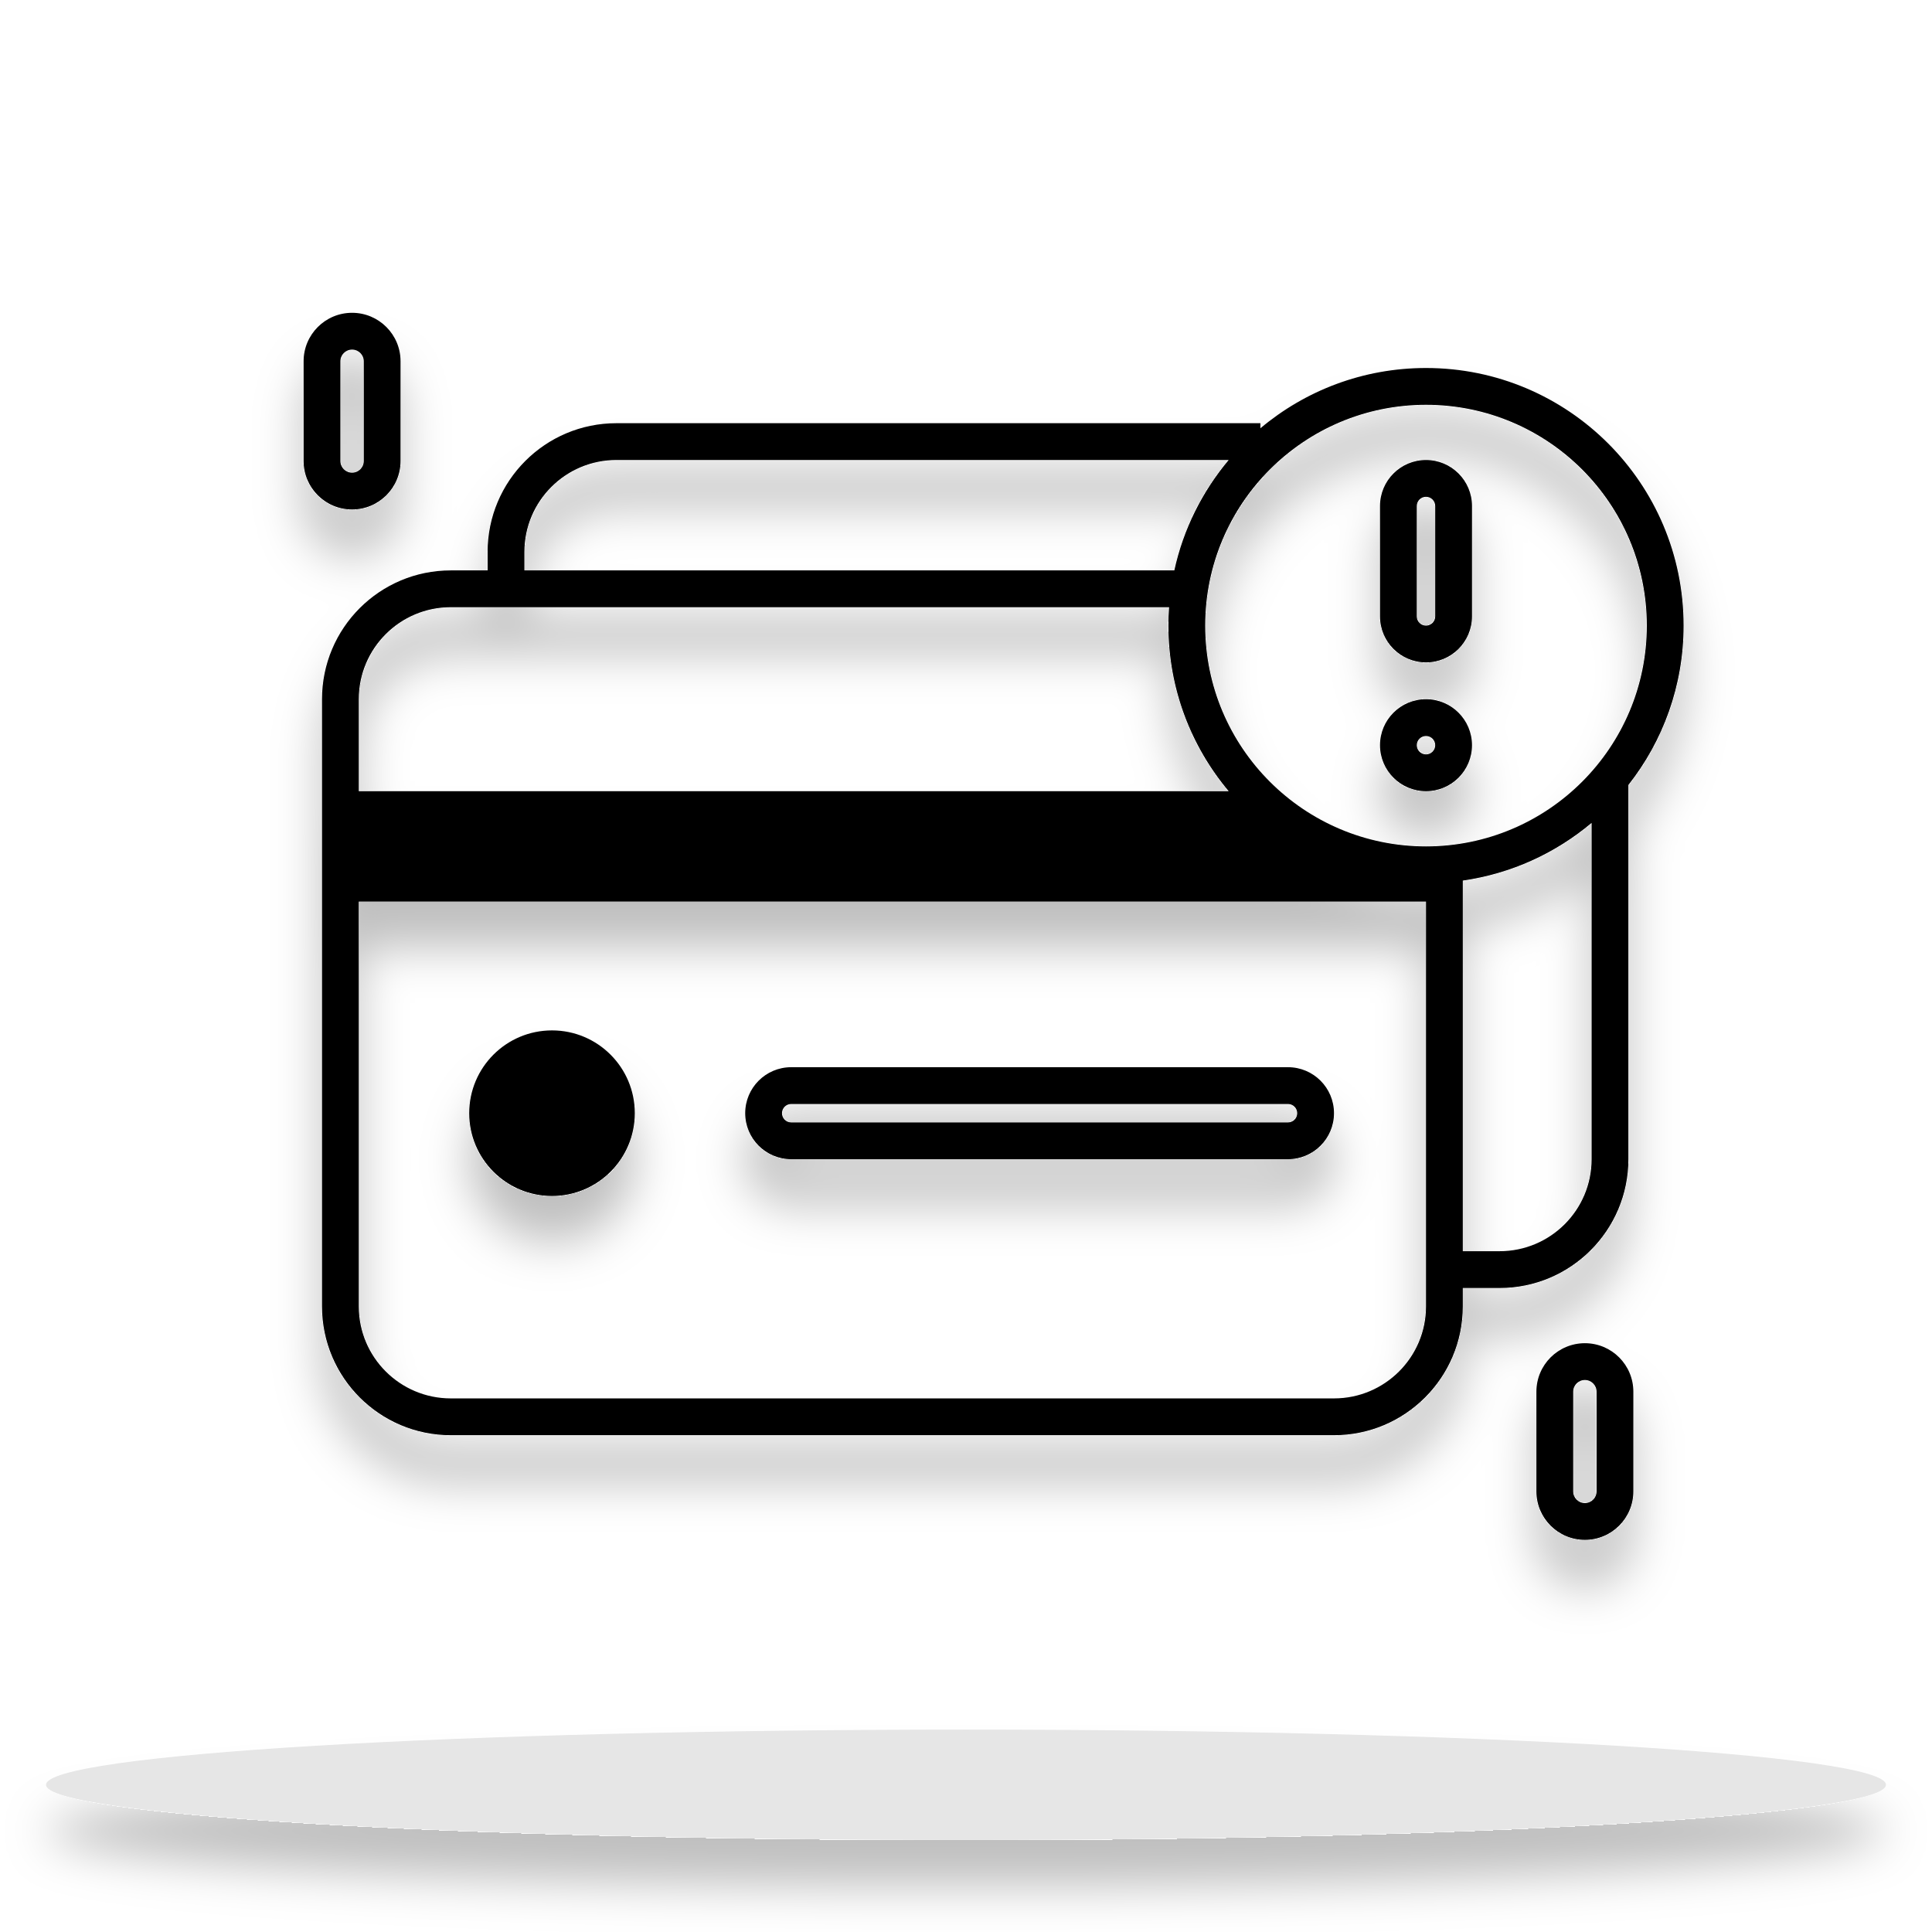
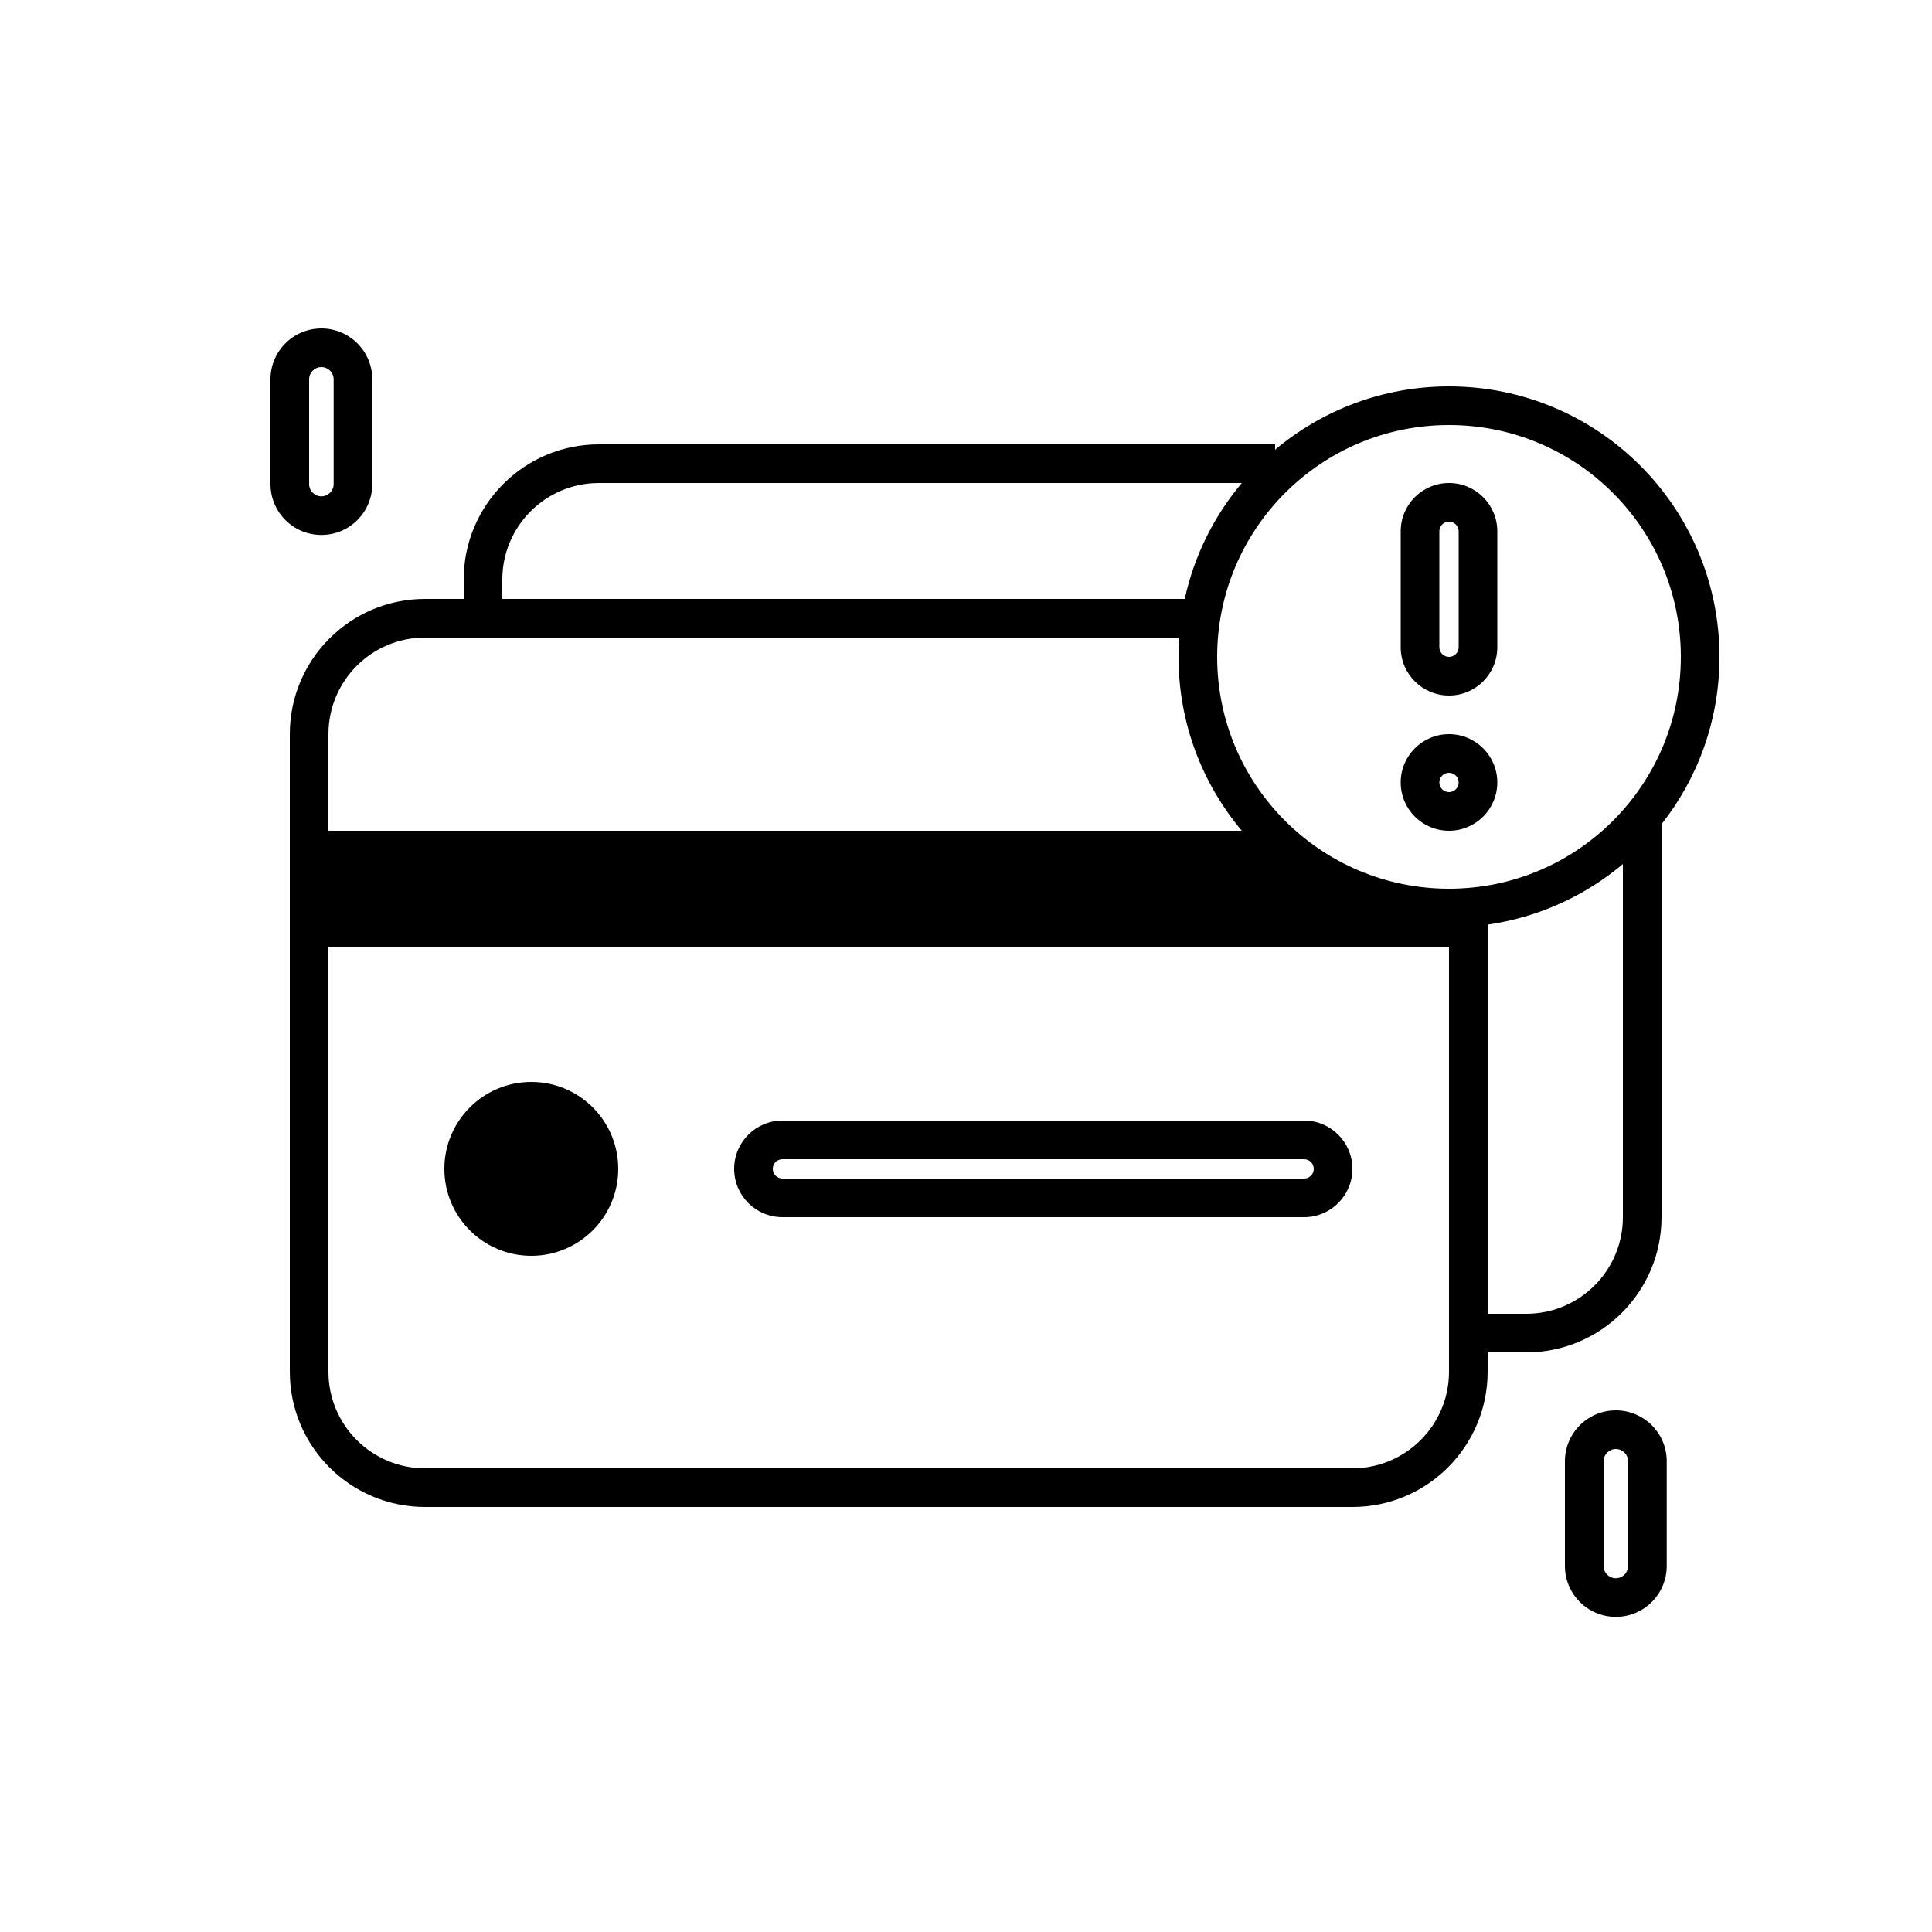
- <svg xmlns="http://www.w3.org/2000/svg" viewBox="0 0 168 168" fill="none">
-   <g filter="url(#filter0_d_1111_146)">
-     <ellipse opacity="0.1" cx="84" cy="155.2" rx="80" ry="4.8" fill="currentColor" />
-     <path fill-rule="evenodd" clip-rule="evenodd" d="M26.4 31.415C26.4 29.087 28.288 27.2 30.616 27.2C32.944 27.2 34.831 29.087 34.831 31.415V40.087C34.831 42.415 32.944 44.302 30.616 44.302C28.288 44.302 26.4 42.415 26.4 40.087V31.415ZM30.616 30.4C30.055 30.4 29.6 30.854 29.6 31.415V40.087C29.6 40.648 30.055 41.102 30.616 41.102C31.177 41.102 31.631 40.648 31.631 40.087V31.415C31.631 30.854 31.177 30.4 30.616 30.4ZM45.6 48C45.6 43.581 49.182 40 53.6 40H106.842C104.553 42.723 102.902 46 102.116 49.6H45.6V48ZM101.657 52.8H39.2C34.782 52.8 31.2 56.381 31.2 60.8V68.8H106.842C103.571 64.906 101.6 59.883 101.6 54.4C101.6 53.862 101.619 53.328 101.657 52.8ZM127.2 76.573V108.8H130.4C134.819 108.8 138.4 105.218 138.4 100.8V71.558C135.278 74.181 131.43 75.968 127.2 76.573ZM141.6 68.258V100.8C141.6 106.985 136.586 112 130.4 112H127.2V113.6C127.2 119.785 122.186 124.8 116 124.8H39.2C33.015 124.8 28 119.785 28 113.6V60.8C28 54.614 33.015 49.6 39.2 49.6H42.4V48C42.4 41.814 47.415 36.8 53.6 36.8H109.6V37.241C113.494 33.97 118.517 32 124 32C136.372 32 146.4 42.029 146.4 54.4C146.4 59.632 144.607 64.445 141.6 68.258ZM31.2 78.4L124 78.4V108.8V112V113.6C124 118.018 120.419 121.6 116 121.6H39.2C34.782 121.6 31.2 118.018 31.2 113.6V78.4ZM137.816 116.8C135.488 116.8 133.6 118.687 133.6 121.015V129.687C133.6 132.015 135.488 133.902 137.816 133.902C140.144 133.902 142.031 132.015 142.031 129.687V121.015C142.031 118.687 140.144 116.8 137.816 116.8ZM136.8 121.015C136.8 120.454 137.255 120 137.816 120C138.376 120 138.831 120.454 138.831 121.015V129.687C138.831 130.248 138.376 130.702 137.816 130.702C137.255 130.702 136.8 130.248 136.8 129.687V121.015ZM104.8 54.4C104.8 43.796 113.397 35.2 124 35.2C134.604 35.2 143.2 43.796 143.2 54.4C143.2 65.004 134.604 73.6 124 73.6C113.397 73.6 104.8 65.004 104.8 54.4ZM120 44C120 41.791 121.791 40 124 40C126.21 40 128 41.791 128 44V53.6C128 55.809 126.21 57.6 124 57.6C121.791 57.6 120 55.809 120 53.6V44ZM124 43.2C123.559 43.2 123.2 43.558 123.2 44V53.6C123.2 54.041 123.559 54.4 124 54.4C124.442 54.4 124.8 54.041 124.8 53.6V44C124.8 43.558 124.442 43.2 124 43.2ZM124 68.8C121.791 68.8 120 67.009 120 64.8C120 62.591 121.791 60.8 124 60.8C126.21 60.8 128 62.591 128 64.8C128 67.009 126.21 68.8 124 68.8ZM123.2 64.8C123.2 65.242 123.559 65.6 124 65.6C124.442 65.6 124.8 65.242 124.8 64.8C124.8 64.358 124.442 64 124 64C123.559 64 123.2 64.358 123.2 64.8ZM68.8 92.8C66.591 92.8 64.8 94.591 64.8 96.8C64.8 99.009 66.591 100.8 68.8 100.8H112C114.21 100.8 116 99.009 116 96.8C116 94.591 114.21 92.8 112 92.8H68.8ZM68 96.8C68 96.358 68.359 96 68.8 96H112C112.442 96 112.8 96.358 112.8 96.8C112.8 97.242 112.442 97.6 112 97.6H68.8C68.359 97.6 68 97.242 68 96.8ZM48 104C51.977 104 55.2 100.776 55.2 96.8C55.2 92.823 51.977 89.6 48 89.6C44.024 89.6 40.8 92.823 40.8 96.8C40.8 100.776 44.024 104 48 104Z" fill="currentColor" />
-   </g>
-   <defs>
-     <filter id="filter0_d_1111_146" x="0" y="27.2" width="168" height="140.801" filterUnits="userSpaceOnUse" color-interpolation-filters="sRGB">
-       <feFlood flood-opacity="0" result="BackgroundImageFix" />
-       <feColorMatrix in="SourceAlpha" type="matrix" values="0 0 0 0 0 0 0 0 0 0 0 0 0 0 0 0 0 0 127 0" result="hardAlpha" />
-       <feOffset dy="4" />
-       <feGaussianBlur stdDeviation="2" />
-       <feComposite in2="hardAlpha" operator="out" />
-       <feColorMatrix type="matrix" values="0 0 0 0 0 0 0 0 0 0 0 0 0 0 0 0 0 0 0.25 0" />
-       <feBlend mode="normal" in2="BackgroundImageFix" result="effect1_dropShadow_1111_146" />
-       <feBlend mode="normal" in="SourceGraphic" in2="effect1_dropShadow_1111_146" result="shape" />
-     </filter>
-   </defs>
+ <svg xmlns="http://www.w3.org/2000/svg" width="180" height="180" viewBox="0 0 180 180" fill="none">
+   <path fill-rule="evenodd" clip-rule="evenodd" d="M25.2 35.342C25.2 32.723 27.323 30.6 29.942 30.6C32.562 30.6 34.685 32.723 34.685 35.342V45.098C34.685 47.717 32.562 49.84 29.942 49.84C27.323 49.84 25.2 47.717 25.2 45.098V35.342ZM29.942 34.2C29.312 34.2 28.8 34.712 28.8 35.342V45.098C28.8 45.729 29.312 46.24 29.942 46.24C30.573 46.24 31.085 45.729 31.085 45.098V35.342C31.085 34.712 30.573 34.2 29.942 34.2ZM46.8 54C46.8 49.029 50.83 45 55.8 45H115.697C113.122 48.064 111.264 51.75 110.38 55.8H46.8V54ZM109.863 59.4H39.6C34.63 59.4 30.6 63.429 30.6 68.4V77.4L115.697 77.4C112.017 73.02 109.8 67.369 109.8 61.2C109.8 60.595 109.822 59.995 109.863 59.4ZM138.6 86.145V122.4H142.2C147.171 122.4 151.2 118.371 151.2 113.4V80.504C147.688 83.454 143.358 85.464 138.6 86.145ZM154.8 76.79V113.4C154.8 120.359 149.159 126 142.2 126H138.6V127.8C138.6 134.759 132.959 140.4 126 140.4H39.6C32.641 140.4 27 134.759 27 127.8V68.4C27 61.441 32.641 55.8 39.6 55.8H43.2V54C43.2 47.041 48.841 41.4 55.8 41.4H118.8V41.897C123.181 38.217 128.832 36 135 36C148.918 36 160.2 47.282 160.2 61.2C160.2 67.086 158.182 72.501 154.8 76.79ZM30.6 88.2L135 88.2V122.4V126V127.8C135 132.771 130.971 136.8 126 136.8H39.6C34.63 136.8 30.6 132.771 30.6 127.8V88.2ZM150.542 131.4C147.923 131.4 145.8 133.523 145.8 136.142V145.898C145.8 148.517 147.923 150.64 150.542 150.64C153.162 150.64 155.285 148.517 155.285 145.898V136.142C155.285 133.523 153.162 131.4 150.542 131.4ZM149.4 136.142C149.4 135.512 149.912 135 150.542 135C151.173 135 151.685 135.512 151.685 136.142V145.898C151.685 146.529 151.173 147.04 150.542 147.04C149.912 147.04 149.4 146.529 149.4 145.898V136.142ZM113.4 61.2C113.4 49.271 123.071 39.6 135 39.6C146.93 39.6 156.6 49.271 156.6 61.2C156.6 73.129 146.93 82.8 135 82.8C123.071 82.8 113.4 73.129 113.4 61.2ZM130.5 49.5C130.5 47.015 132.515 45 135 45C137.485 45 139.5 47.015 139.5 49.5V60.3C139.5 62.785 137.485 64.8 135 64.8C132.515 64.8 130.5 62.785 130.5 60.3V49.5ZM135 48.6C134.503 48.6 134.1 49.003 134.1 49.5V60.3C134.1 60.797 134.503 61.2 135 61.2C135.497 61.2 135.9 60.797 135.9 60.3V49.5C135.9 49.003 135.497 48.6 135 48.6ZM135 77.4C132.515 77.4 130.5 75.385 130.5 72.9C130.5 70.415 132.515 68.4 135 68.4C137.485 68.4 139.5 70.415 139.5 72.9C139.5 75.385 137.485 77.4 135 77.4ZM134.1 72.9C134.1 73.397 134.503 73.8 135 73.8C135.497 73.8 135.9 73.397 135.9 72.9C135.9 72.403 135.497 72 135 72C134.503 72 134.1 72.403 134.1 72.9ZM72.9 104.4C70.415 104.4 68.4 106.415 68.4 108.9C68.4 111.385 70.415 113.4 72.9 113.4H121.5C123.985 113.4 126 111.385 126 108.9C126 106.415 123.985 104.4 121.5 104.4H72.9ZM72 108.9C72 108.403 72.403 108 72.9 108H121.5C121.997 108 122.4 108.403 122.4 108.9C122.4 109.397 121.997 109.8 121.5 109.8H72.9C72.403 109.8 72 109.397 72 108.9ZM49.5 117C53.974 117 57.6 113.374 57.6 108.9C57.6 104.427 53.974 100.8 49.5 100.8C45.027 100.8 41.4 104.427 41.4 108.9C41.4 113.374 45.027 117 49.5 117Z" fill="currentColor" />
</svg>
